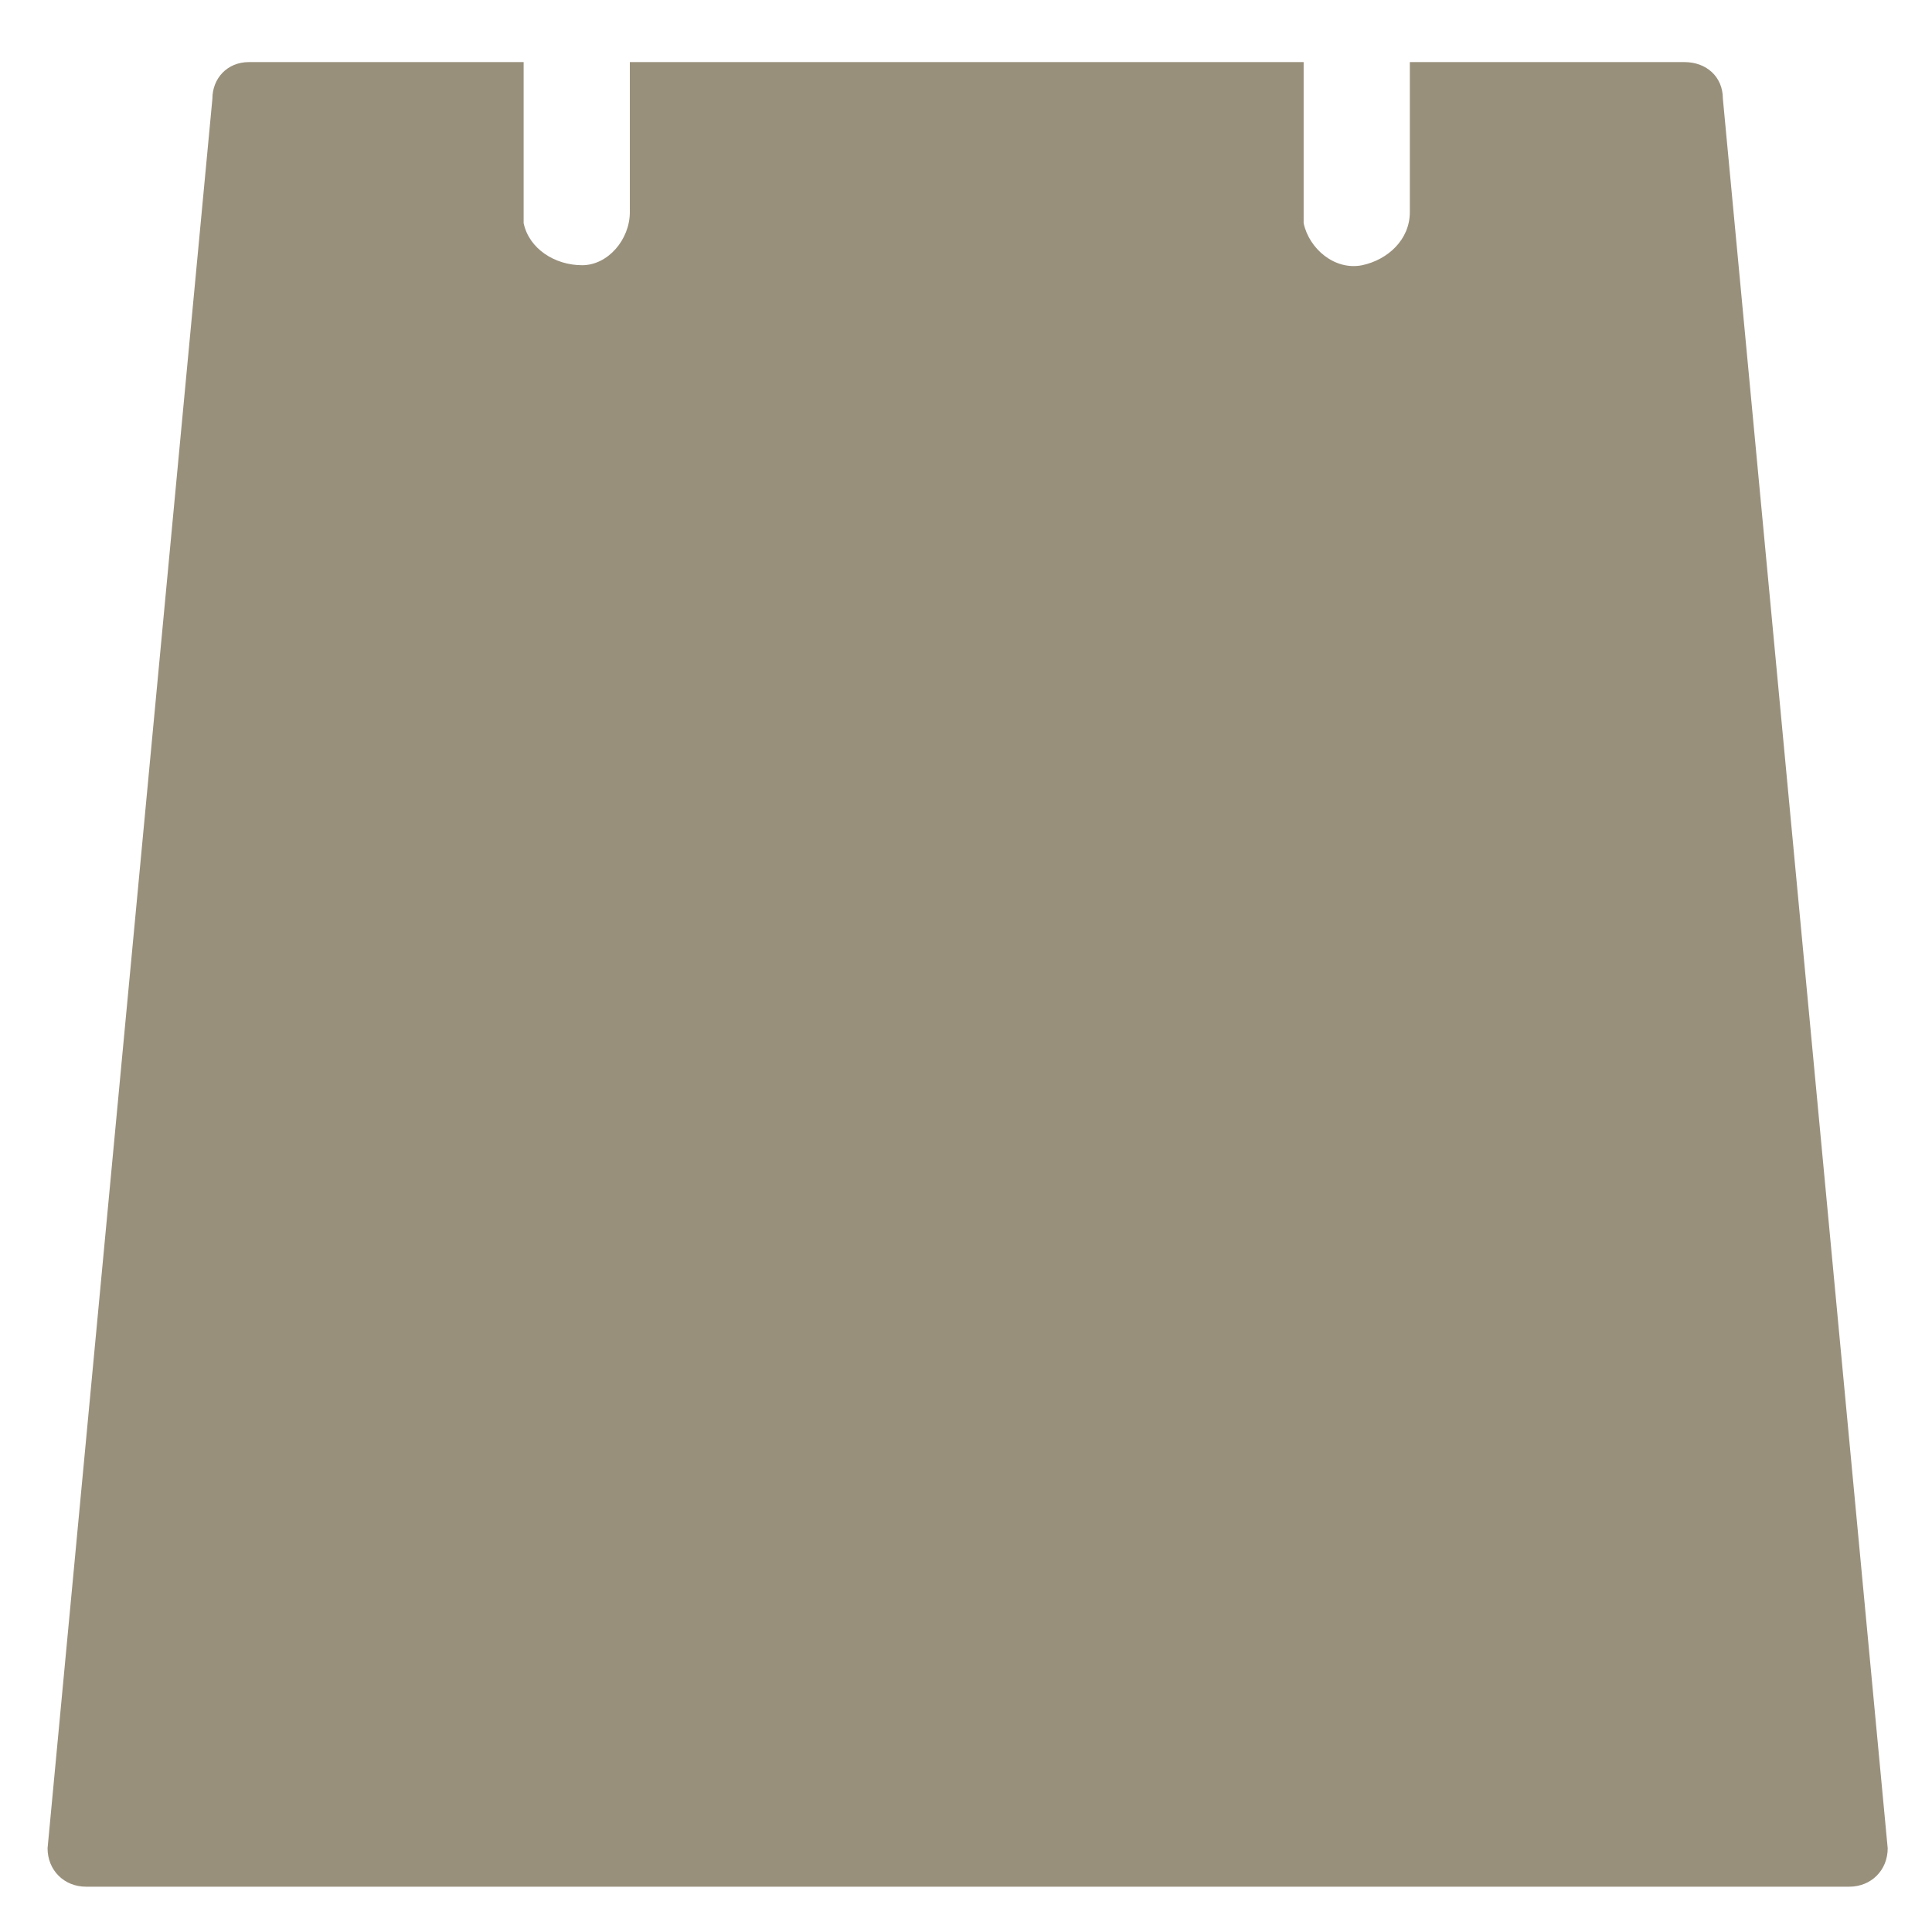
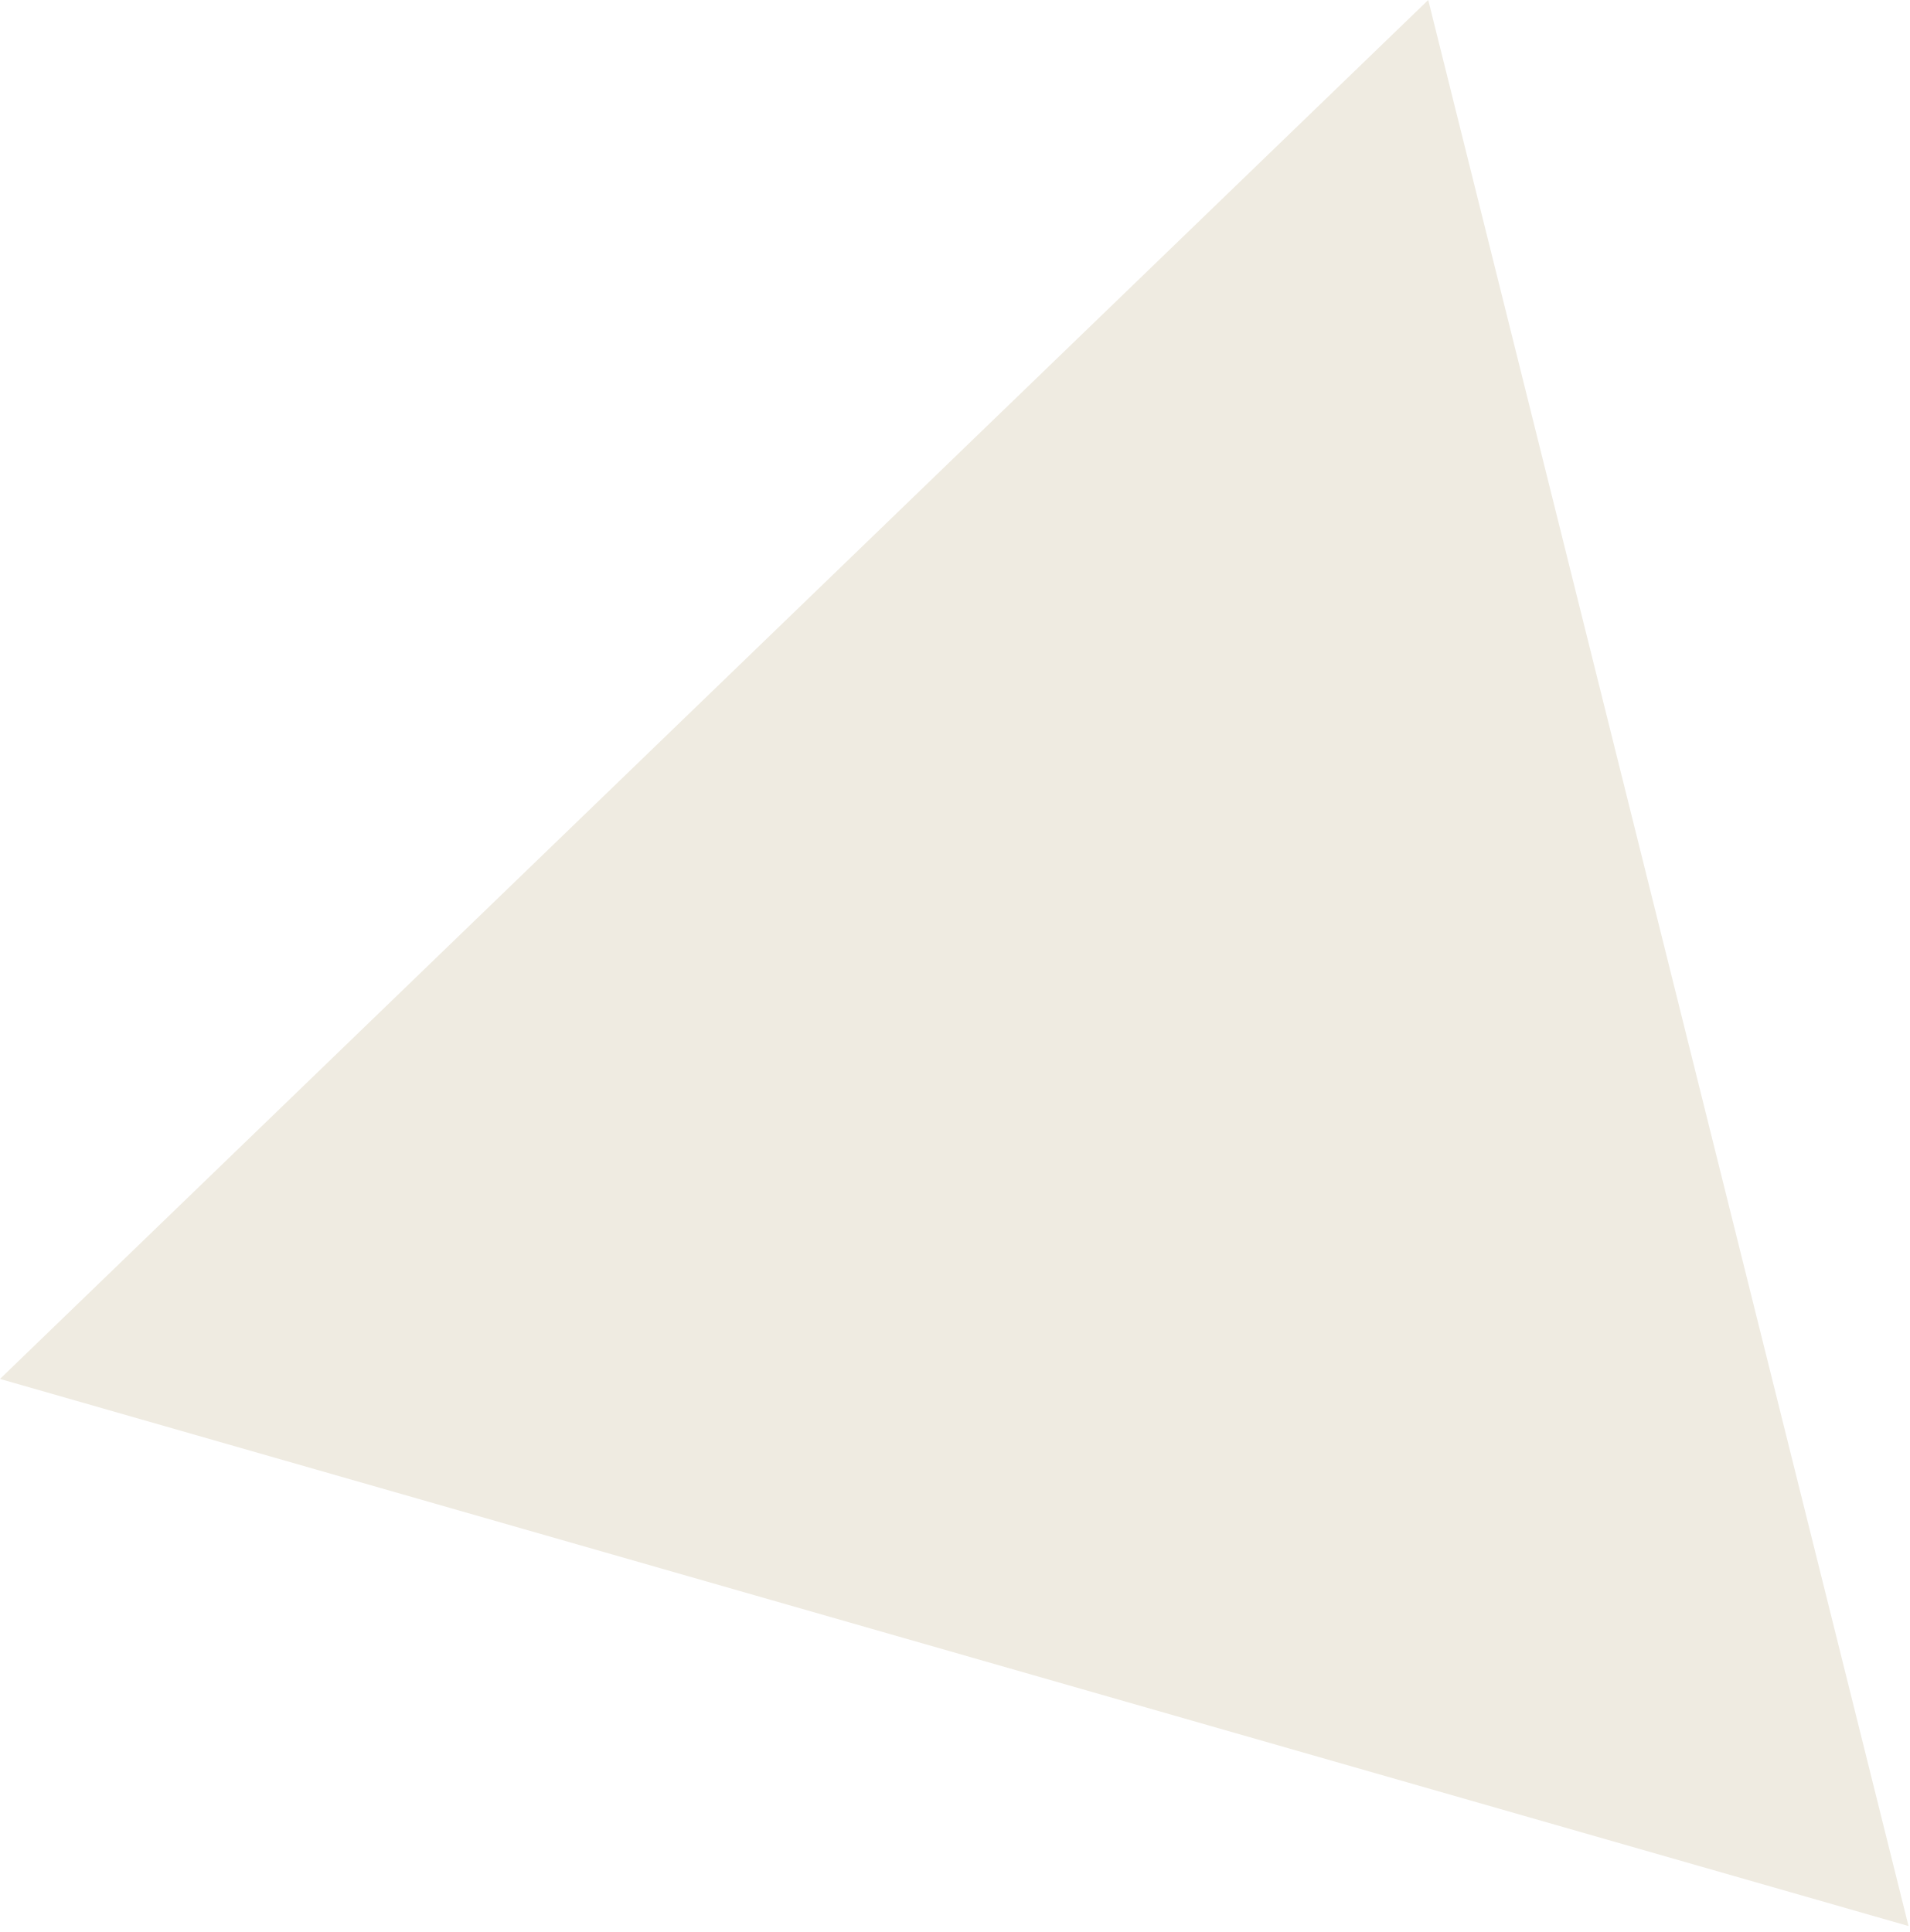
- <svg xmlns="http://www.w3.org/2000/svg" width="29" height="29" viewBox="0 0 29 29" fill="none">
-   <path d="M25.861 1.482C25.861 1.152 25.614 0.932 25.284 0.932H21.162C21.162 1.811 21.162 3.02 21.162 3.185C21.162 3.597 20.832 3.899 20.447 3.981C20.035 4.064 19.65 3.734 19.568 3.35C19.568 3.267 19.568 3.267 19.568 3.185C19.568 2.937 19.568 1.894 19.568 0.932H9.454C9.454 1.811 9.454 2.937 9.454 3.185C9.454 3.597 9.124 3.981 8.739 3.981C8.327 3.981 7.942 3.734 7.86 3.35C7.86 3.267 7.86 3.267 7.86 3.185C7.86 3.02 7.86 1.811 7.86 0.932H3.737C3.408 0.932 3.188 1.179 3.188 1.482L0.714 27.743C0.714 28.073 0.962 28.32 1.292 28.32H27.758C28.087 28.32 28.335 28.073 28.335 27.743L25.861 1.482Z" fill="#99907C" />
+ <svg xmlns="http://www.w3.org/2000/svg" width="252" height="255" viewBox="0 0 252 255" fill="none">
+   <path d="M251.849 254.215L7.2112e-05 182.002L188.468 8.24728e-05L251.849 254.215Z" fill="#E4DDCD" fill-opacity="0.6" />
</svg>
